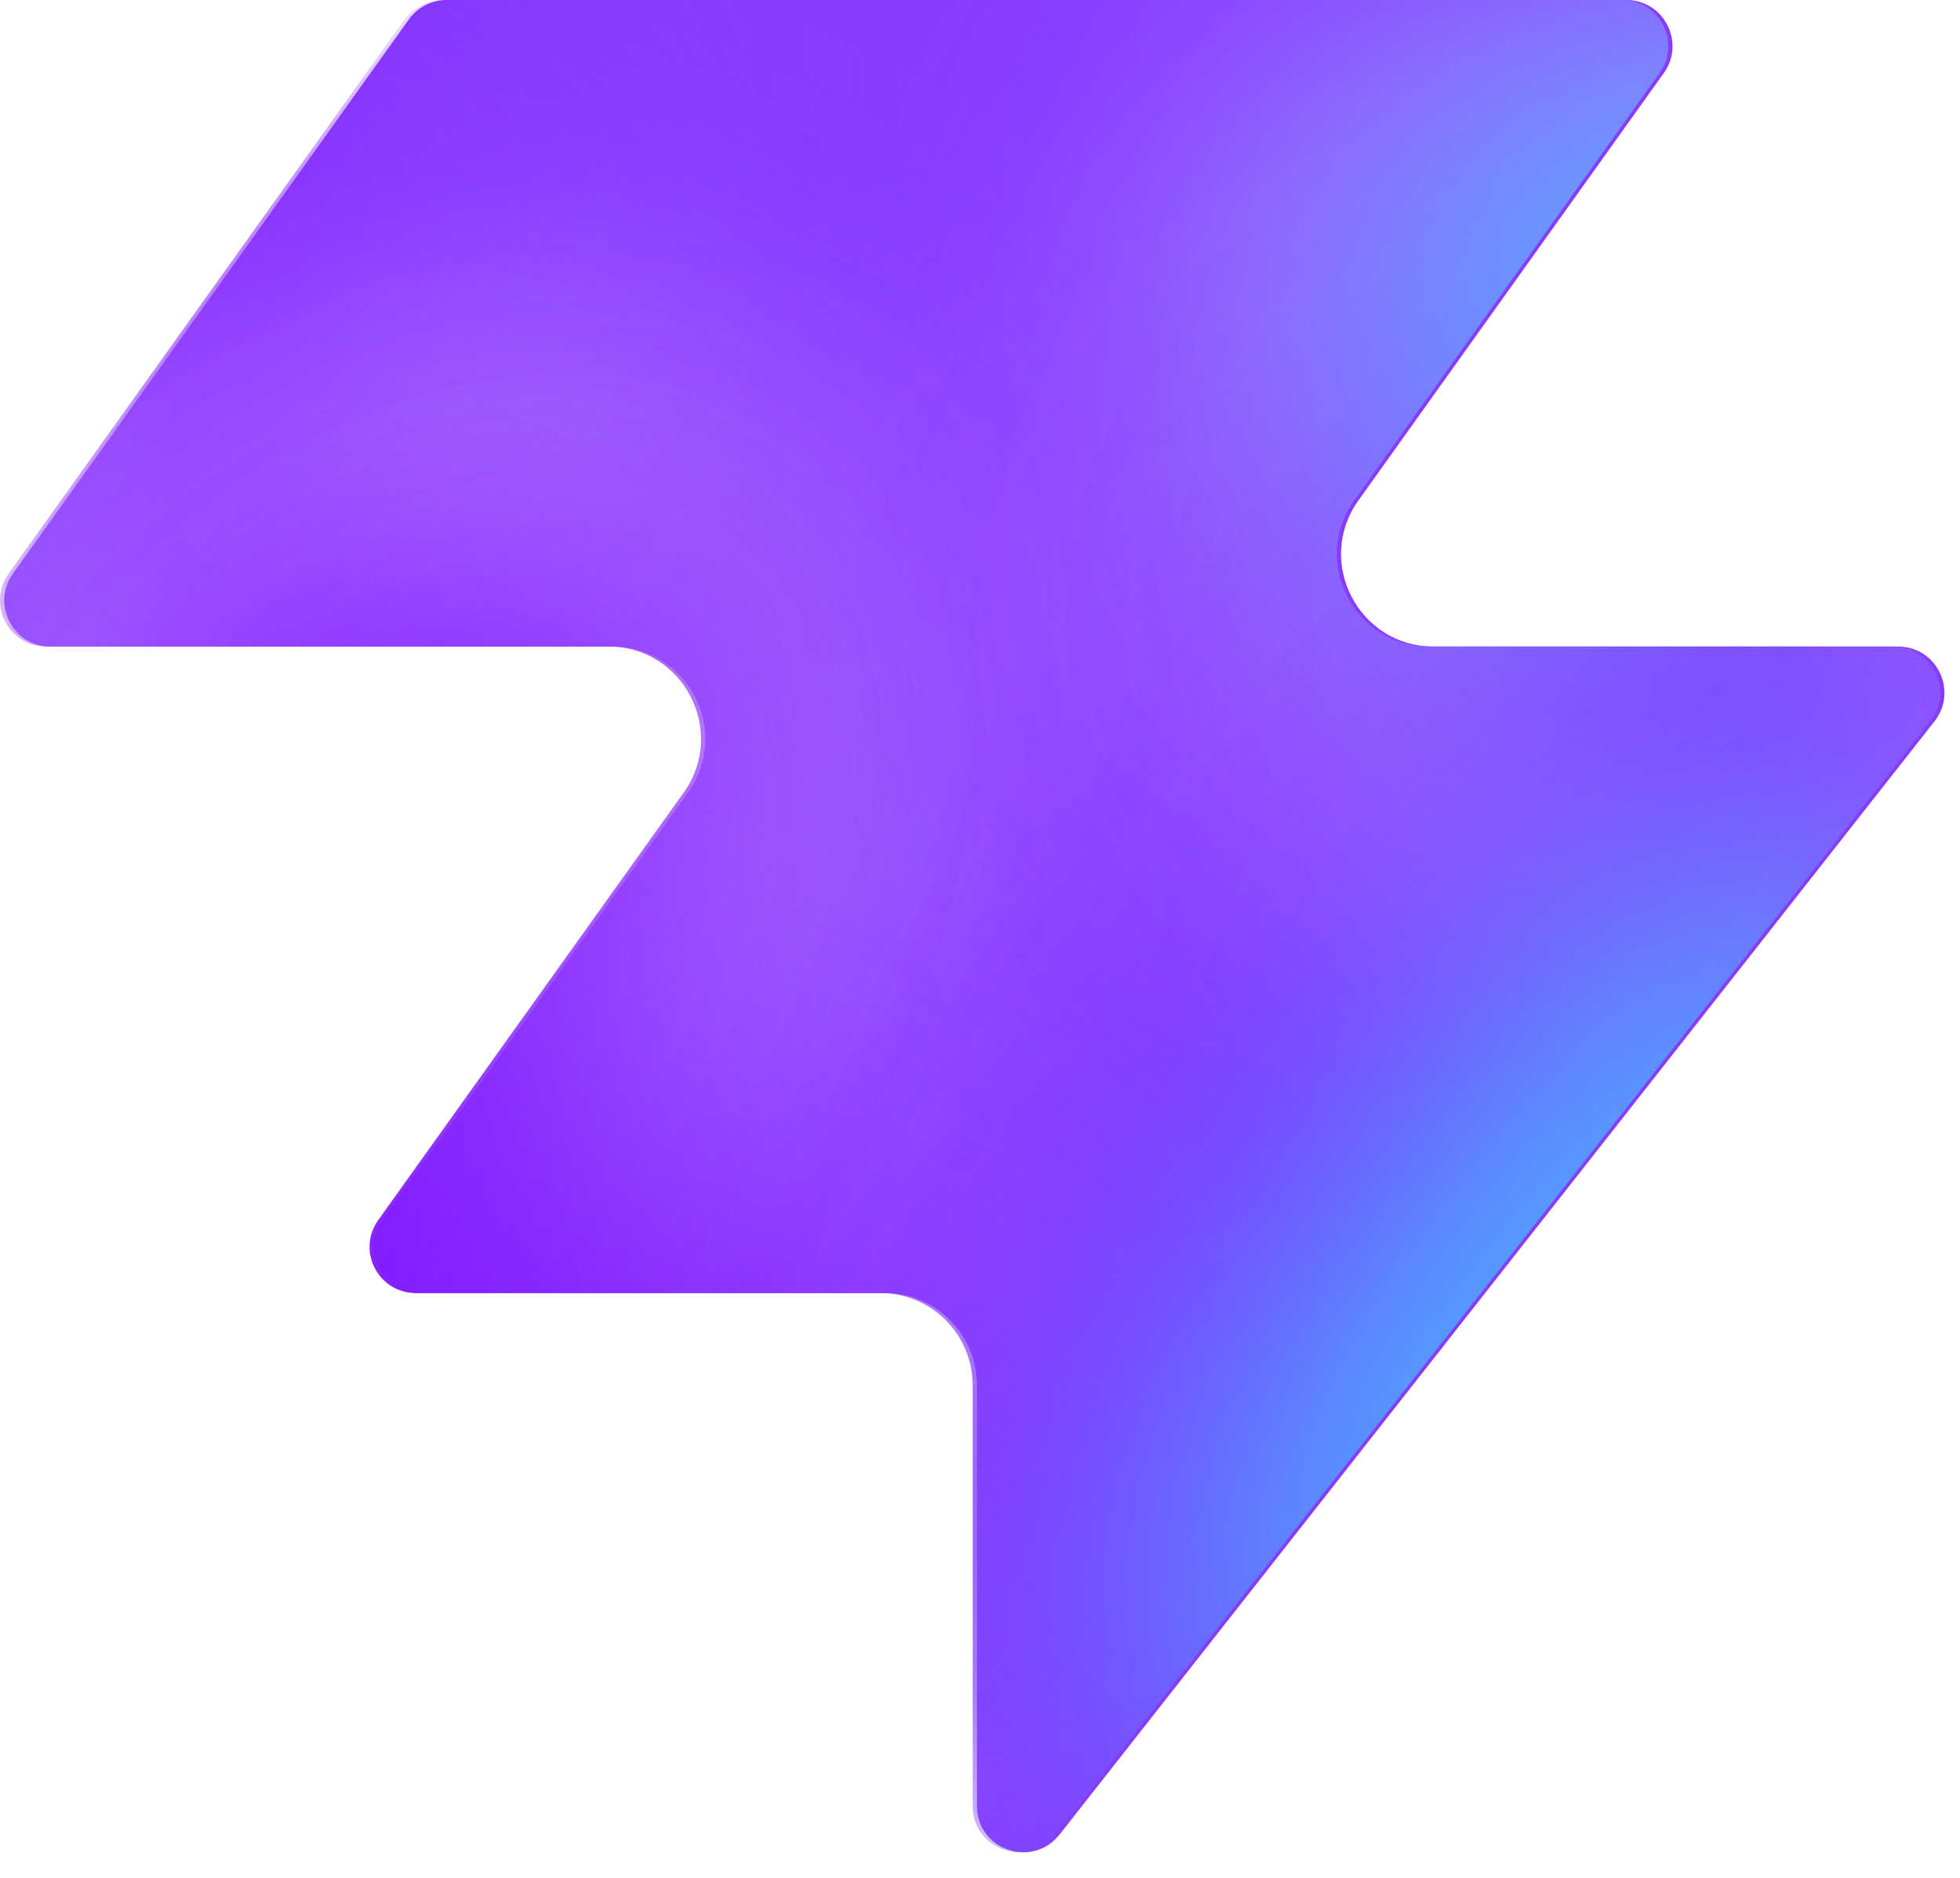
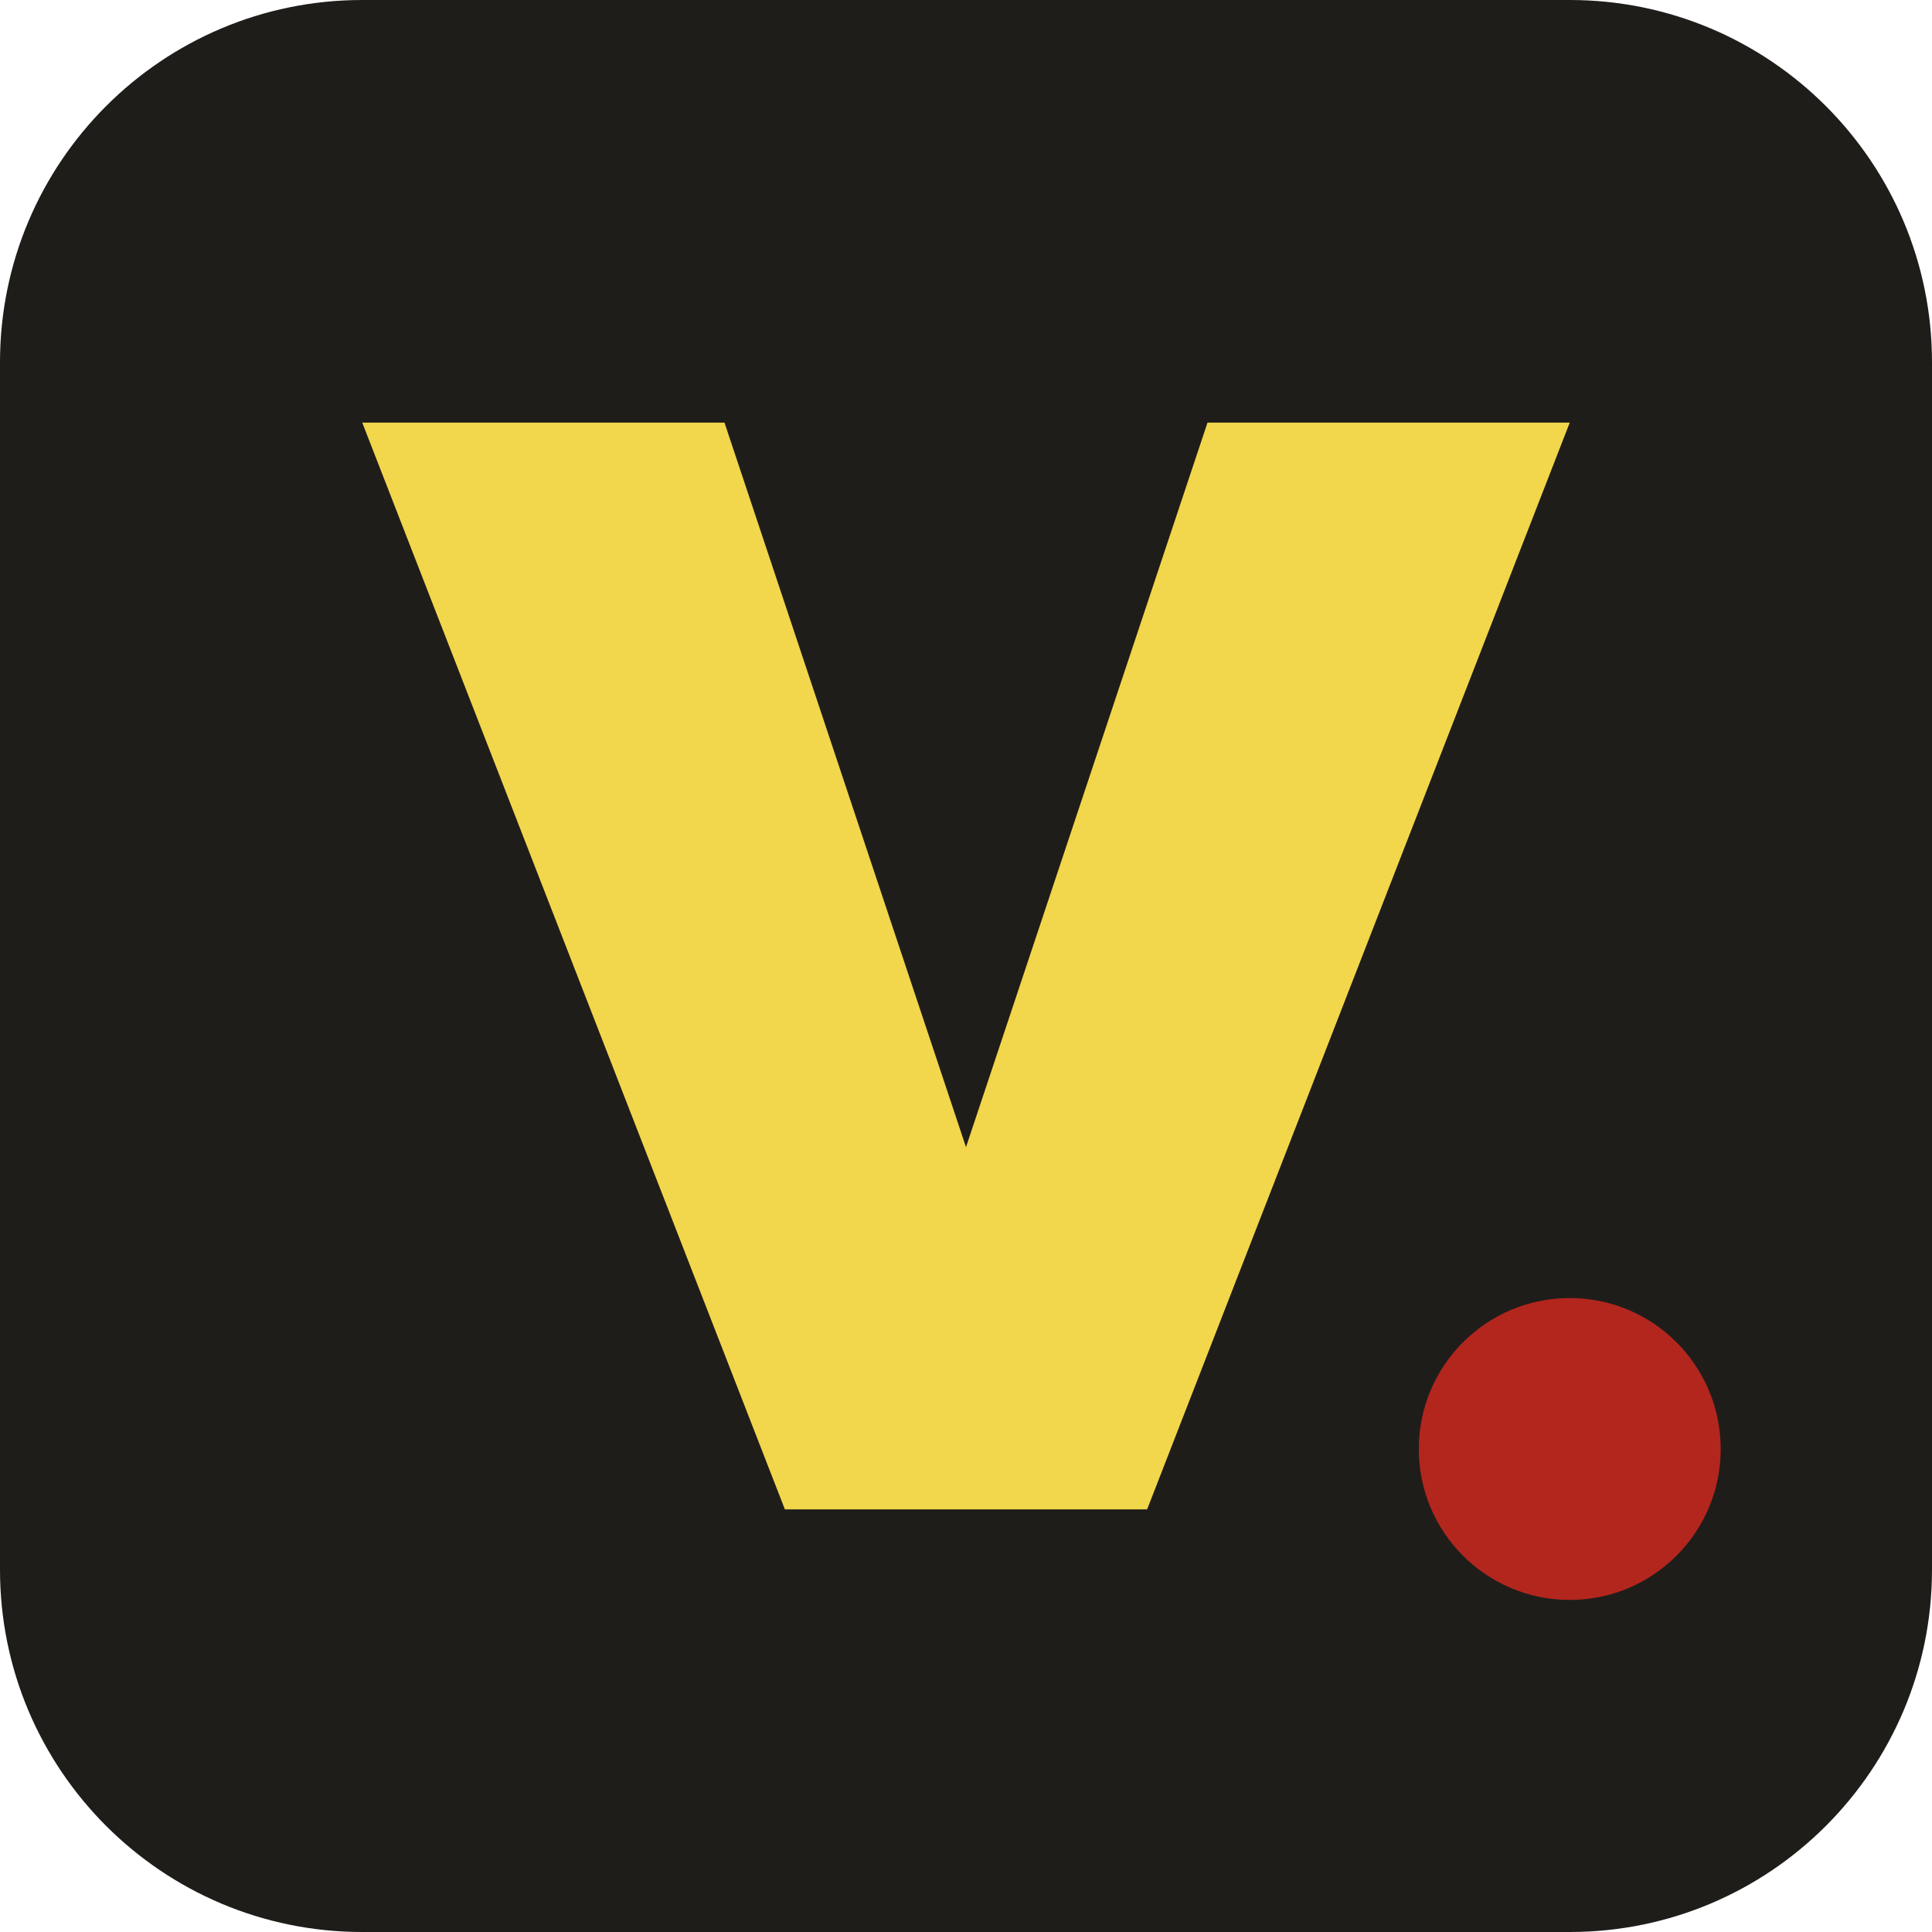
- <svg xmlns="http://www.w3.org/2000/svg" width="48" height="46" fill="none" viewBox="0 0 48 46">
-   <path fill="#863bff" d="M25.946 44.938c-.664.845-2.021.375-2.021-.698V33.937a2.26 2.26 0 0 0-2.262-2.262H10.287c-.92 0-1.456-1.04-.92-1.788l7.48-10.471c1.07-1.497 0-3.578-1.842-3.578H1.237c-.92 0-1.456-1.04-.92-1.788L10.013.474c.214-.297.556-.474.92-.474h28.894c.92 0 1.456 1.04.92 1.788l-7.48 10.471c-1.07 1.498 0 3.579 1.842 3.579h11.377c.943 0 1.473 1.088.89 1.83L25.947 44.94z" style="fill:#863bff;fill:color(display-p3 .525 .23 1);fill-opacity:1" />
-   <mask id="a" width="48" height="46" x="0" y="0" maskUnits="userSpaceOnUse" style="mask-type:alpha">
-     <path fill="#000" d="M25.842 44.938c-.664.844-2.021.375-2.021-.698V33.937a2.26 2.26 0 0 0-2.262-2.262H10.183c-.92 0-1.456-1.04-.92-1.788l7.48-10.471c1.07-1.498 0-3.579-1.842-3.579H1.133c-.92 0-1.456-1.04-.92-1.787L9.91.473c.214-.297.556-.474.92-.474h28.894c.92 0 1.456 1.04.92 1.788l-7.48 10.471c-1.07 1.498 0 3.578 1.842 3.578h11.377c.943 0 1.473 1.088.89 1.832L25.843 44.94z" style="fill:#000;fill-opacity:1" />
-   </mask>
-   <g mask="url(#a)">
-     <g filter="url(#b)">
-       <ellipse cx="5.508" cy="14.704" fill="#ede6ff" rx="5.508" ry="14.704" style="fill:#ede6ff;fill:color(display-p3 .927 .903 1);fill-opacity:1" transform="matrix(.00324 1 1 -.00324 -4.47 31.516)" />
-     </g>
-     <g filter="url(#c)">
-       <ellipse cx="10.399" cy="29.851" fill="#ede6ff" rx="10.399" ry="29.851" style="fill:#ede6ff;fill:color(display-p3 .927 .903 1);fill-opacity:1" transform="matrix(.00324 1 1 -.00324 -39.328 7.883)" />
-     </g>
-     <g filter="url(#d)">
-       <ellipse cx="5.508" cy="30.487" fill="#7e14ff" rx="5.508" ry="30.487" style="fill:#7e14ff;fill:color(display-p3 .492 .077 1);fill-opacity:1" transform="rotate(89.814 -25.913 -14.639)scale(1 -1)" />
-     </g>
-     <g filter="url(#e)">
-       <ellipse cx="5.508" cy="30.599" fill="#7e14ff" rx="5.508" ry="30.599" style="fill:#7e14ff;fill:color(display-p3 .492 .077 1);fill-opacity:1" transform="rotate(89.814 -32.644 -3.334)scale(1 -1)" />
-     </g>
-     <g filter="url(#f)">
-       <ellipse cx="5.508" cy="30.599" fill="#7e14ff" rx="5.508" ry="30.599" style="fill:#7e14ff;fill:color(display-p3 .492 .077 1);fill-opacity:1" transform="matrix(.00324 1 1 -.00324 -34.34 30.47)" />
-     </g>
-     <g filter="url(#g)">
-       <ellipse cx="14.072" cy="22.078" fill="#ede6ff" rx="14.072" ry="22.078" style="fill:#ede6ff;fill:color(display-p3 .927 .903 1);fill-opacity:1" transform="rotate(93.35 24.506 48.493)scale(-1 1)" />
-     </g>
-     <g filter="url(#h)">
-       <ellipse cx="3.47" cy="21.501" fill="#7e14ff" rx="3.47" ry="21.501" style="fill:#7e14ff;fill:color(display-p3 .492 .077 1);fill-opacity:1" transform="rotate(89.009 28.708 47.59)scale(-1 1)" />
-     </g>
-     <g filter="url(#i)">
-       <ellipse cx="3.47" cy="21.501" fill="#7e14ff" rx="3.47" ry="21.501" style="fill:#7e14ff;fill:color(display-p3 .492 .077 1);fill-opacity:1" transform="rotate(89.009 28.708 47.59)scale(-1 1)" />
-     </g>
-     <g filter="url(#j)">
-       <ellipse cx=".387" cy="8.972" fill="#7e14ff" rx="4.407" ry="29.108" style="fill:#7e14ff;fill:color(display-p3 .492 .077 1);fill-opacity:1" transform="rotate(39.51 .387 8.972)" />
-     </g>
-     <g filter="url(#k)">
-       <ellipse cx="47.523" cy="-6.092" fill="#7e14ff" rx="4.407" ry="29.108" style="fill:#7e14ff;fill:color(display-p3 .492 .077 1);fill-opacity:1" transform="rotate(37.892 47.523 -6.092)" />
-     </g>
-     <g filter="url(#l)">
-       <ellipse cx="41.412" cy="6.333" fill="#47bfff" rx="5.971" ry="9.665" style="fill:#47bfff;fill:color(display-p3 .28 .748 1);fill-opacity:1" transform="rotate(37.892 41.412 6.333)" />
-     </g>
-     <g filter="url(#m)">
-       <ellipse cx="-1.879" cy="38.332" fill="#7e14ff" rx="4.407" ry="29.108" style="fill:#7e14ff;fill:color(display-p3 .492 .077 1);fill-opacity:1" transform="rotate(37.892 -1.88 38.332)" />
-     </g>
-     <g filter="url(#n)">
-       <ellipse cx="-1.879" cy="38.332" fill="#7e14ff" rx="4.407" ry="29.108" style="fill:#7e14ff;fill:color(display-p3 .492 .077 1);fill-opacity:1" transform="rotate(37.892 -1.88 38.332)" />
-     </g>
-     <g filter="url(#o)">
-       <ellipse cx="35.651" cy="29.907" fill="#7e14ff" rx="4.407" ry="29.108" style="fill:#7e14ff;fill:color(display-p3 .492 .077 1);fill-opacity:1" transform="rotate(37.892 35.651 29.907)" />
-     </g>
-     <g filter="url(#p)">
-       <ellipse cx="38.418" cy="32.4" fill="#47bfff" rx="5.971" ry="15.297" style="fill:#47bfff;fill:color(display-p3 .28 .748 1);fill-opacity:1" transform="rotate(37.892 38.418 32.4)" />
-     </g>
-   </g>
-   <defs>
-     <filter id="b" width="60.045" height="41.654" x="-19.77" y="16.149" color-interpolation-filters="sRGB" filterUnits="userSpaceOnUse">
-       <feFlood flood-opacity="0" result="BackgroundImageFix" />
-       <feBlend in="SourceGraphic" in2="BackgroundImageFix" result="shape" />
-       <feGaussianBlur result="effect1_foregroundBlur_2002_17158" stdDeviation="7.659" />
-     </filter>
-     <filter id="c" width="90.34" height="51.437" x="-54.613" y="-7.533" color-interpolation-filters="sRGB" filterUnits="userSpaceOnUse">
-       <feFlood flood-opacity="0" result="BackgroundImageFix" />
-       <feBlend in="SourceGraphic" in2="BackgroundImageFix" result="shape" />
-       <feGaussianBlur result="effect1_foregroundBlur_2002_17158" stdDeviation="7.659" />
-     </filter>
-     <filter id="d" width="79.355" height="29.4" x="-49.64" y="2.03" color-interpolation-filters="sRGB" filterUnits="userSpaceOnUse">
-       <feFlood flood-opacity="0" result="BackgroundImageFix" />
-       <feBlend in="SourceGraphic" in2="BackgroundImageFix" result="shape" />
-       <feGaussianBlur result="effect1_foregroundBlur_2002_17158" stdDeviation="4.596" />
-     </filter>
-     <filter id="e" width="79.579" height="29.4" x="-45.045" y="20.029" color-interpolation-filters="sRGB" filterUnits="userSpaceOnUse">
-       <feFlood flood-opacity="0" result="BackgroundImageFix" />
-       <feBlend in="SourceGraphic" in2="BackgroundImageFix" result="shape" />
-       <feGaussianBlur result="effect1_foregroundBlur_2002_17158" stdDeviation="4.596" />
-     </filter>
-     <filter id="f" width="79.579" height="29.4" x="-43.513" y="21.178" color-interpolation-filters="sRGB" filterUnits="userSpaceOnUse">
-       <feFlood flood-opacity="0" result="BackgroundImageFix" />
-       <feBlend in="SourceGraphic" in2="BackgroundImageFix" result="shape" />
-       <feGaussianBlur result="effect1_foregroundBlur_2002_17158" stdDeviation="4.596" />
-     </filter>
-     <filter id="g" width="74.749" height="58.852" x="15.756" y="-17.901" color-interpolation-filters="sRGB" filterUnits="userSpaceOnUse">
-       <feFlood flood-opacity="0" result="BackgroundImageFix" />
-       <feBlend in="SourceGraphic" in2="BackgroundImageFix" result="shape" />
-       <feGaussianBlur result="effect1_foregroundBlur_2002_17158" stdDeviation="7.659" />
-     </filter>
-     <filter id="h" width="61.377" height="25.362" x="23.548" y="2.284" color-interpolation-filters="sRGB" filterUnits="userSpaceOnUse">
-       <feFlood flood-opacity="0" result="BackgroundImageFix" />
-       <feBlend in="SourceGraphic" in2="BackgroundImageFix" result="shape" />
-       <feGaussianBlur result="effect1_foregroundBlur_2002_17158" stdDeviation="4.596" />
-     </filter>
-     <filter id="i" width="61.377" height="25.362" x="23.548" y="2.284" color-interpolation-filters="sRGB" filterUnits="userSpaceOnUse">
-       <feFlood flood-opacity="0" result="BackgroundImageFix" />
-       <feBlend in="SourceGraphic" in2="BackgroundImageFix" result="shape" />
-       <feGaussianBlur result="effect1_foregroundBlur_2002_17158" stdDeviation="4.596" />
-     </filter>
-     <filter id="j" width="56.045" height="63.649" x="-27.636" y="-22.853" color-interpolation-filters="sRGB" filterUnits="userSpaceOnUse">
-       <feFlood flood-opacity="0" result="BackgroundImageFix" />
-       <feBlend in="SourceGraphic" in2="BackgroundImageFix" result="shape" />
-       <feGaussianBlur result="effect1_foregroundBlur_2002_17158" stdDeviation="4.596" />
-     </filter>
-     <filter id="k" width="54.814" height="64.646" x="20.116" y="-38.415" color-interpolation-filters="sRGB" filterUnits="userSpaceOnUse">
-       <feFlood flood-opacity="0" result="BackgroundImageFix" />
-       <feBlend in="SourceGraphic" in2="BackgroundImageFix" result="shape" />
-       <feGaussianBlur result="effect1_foregroundBlur_2002_17158" stdDeviation="4.596" />
-     </filter>
-     <filter id="l" width="33.541" height="35.313" x="24.641" y="-11.323" color-interpolation-filters="sRGB" filterUnits="userSpaceOnUse">
-       <feFlood flood-opacity="0" result="BackgroundImageFix" />
-       <feBlend in="SourceGraphic" in2="BackgroundImageFix" result="shape" />
-       <feGaussianBlur result="effect1_foregroundBlur_2002_17158" stdDeviation="4.596" />
-     </filter>
-     <filter id="m" width="54.814" height="64.646" x="-29.286" y="6.009" color-interpolation-filters="sRGB" filterUnits="userSpaceOnUse">
-       <feFlood flood-opacity="0" result="BackgroundImageFix" />
-       <feBlend in="SourceGraphic" in2="BackgroundImageFix" result="shape" />
-       <feGaussianBlur result="effect1_foregroundBlur_2002_17158" stdDeviation="4.596" />
-     </filter>
-     <filter id="n" width="54.814" height="64.646" x="-29.286" y="6.009" color-interpolation-filters="sRGB" filterUnits="userSpaceOnUse">
-       <feFlood flood-opacity="0" result="BackgroundImageFix" />
-       <feBlend in="SourceGraphic" in2="BackgroundImageFix" result="shape" />
-       <feGaussianBlur result="effect1_foregroundBlur_2002_17158" stdDeviation="4.596" />
-     </filter>
-     <filter id="o" width="54.814" height="64.646" x="8.244" y="-2.416" color-interpolation-filters="sRGB" filterUnits="userSpaceOnUse">
-       <feFlood flood-opacity="0" result="BackgroundImageFix" />
-       <feBlend in="SourceGraphic" in2="BackgroundImageFix" result="shape" />
-       <feGaussianBlur result="effect1_foregroundBlur_2002_17158" stdDeviation="4.596" />
-     </filter>
-     <filter id="p" width="39.409" height="43.623" x="18.713" y="10.588" color-interpolation-filters="sRGB" filterUnits="userSpaceOnUse">
-       <feFlood flood-opacity="0" result="BackgroundImageFix" />
-       <feBlend in="SourceGraphic" in2="BackgroundImageFix" result="shape" />
-       <feGaussianBlur result="effect1_foregroundBlur_2002_17158" stdDeviation="4.596" />
-     </filter>
-   </defs>
+ <svg xmlns="http://www.w3.org/2000/svg" viewBox="0 0 64 64">
+   <rect width="64" height="64" rx="12" fill="#1f1d1a" />
+   <path d="M12 14h12l8 24 8-24h12L38 50H26z" fill="#f2d64b" />
+   <circle cx="52" cy="48" r="5" fill="#b3261e" />
</svg>
